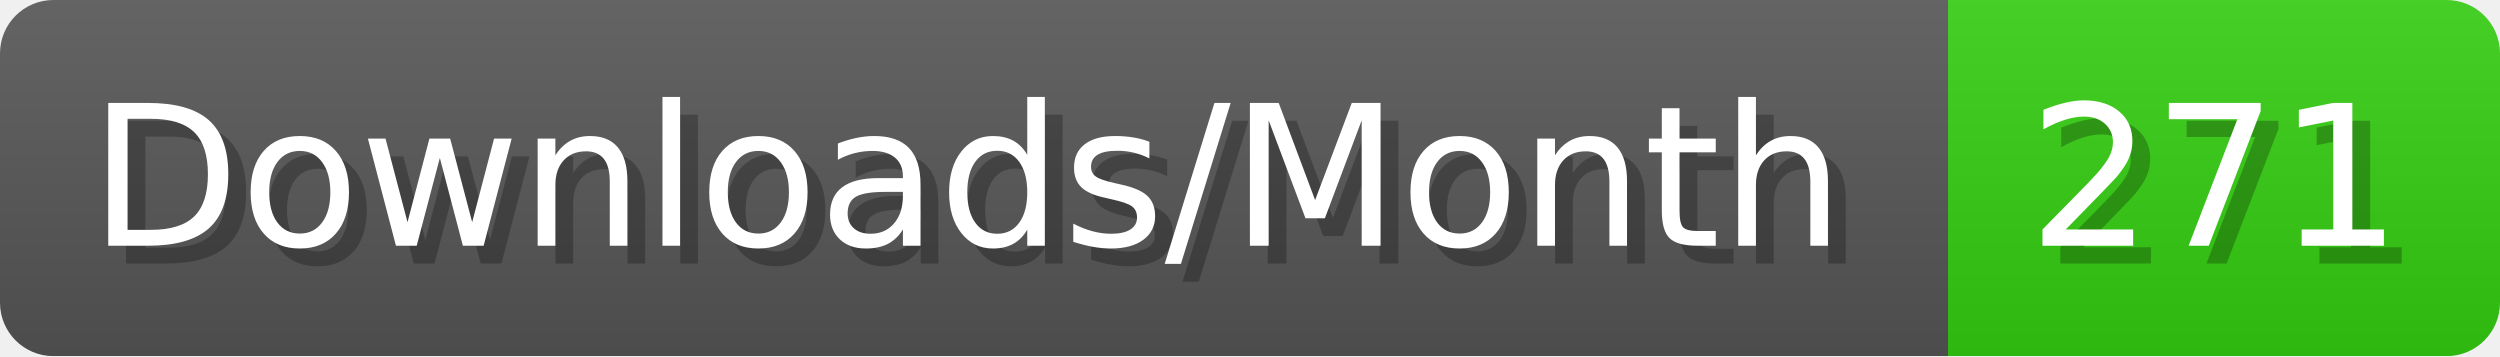
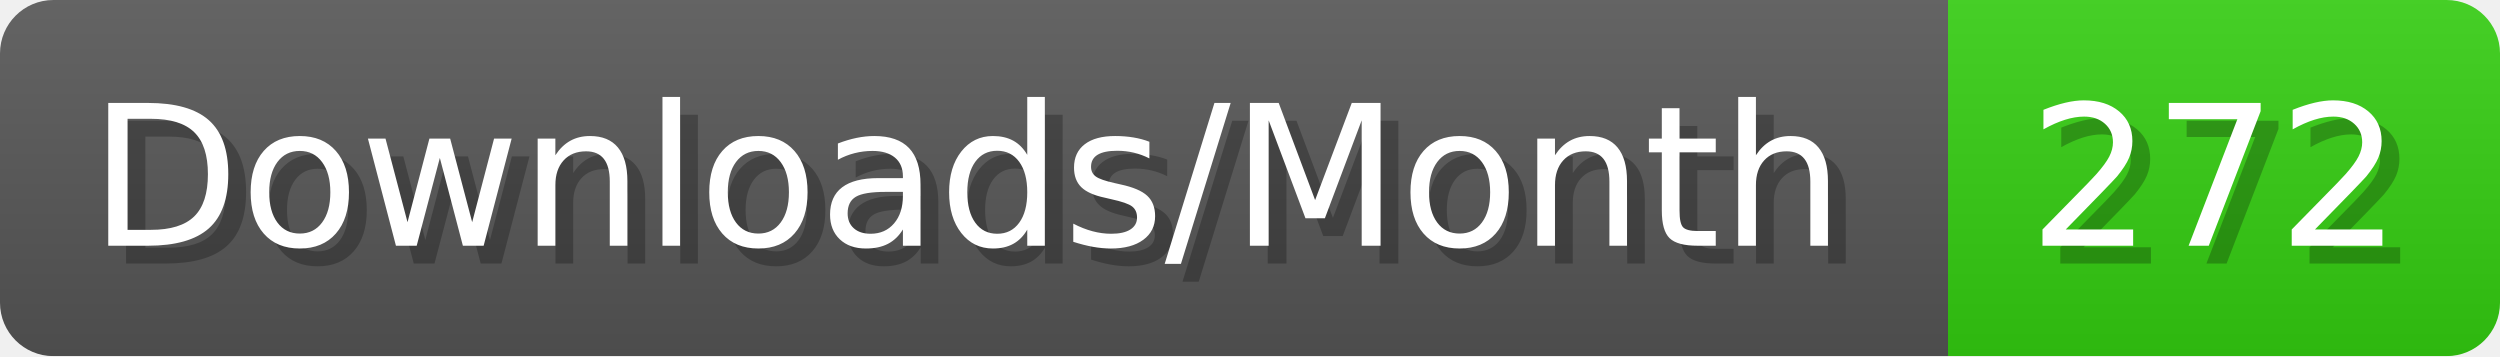
- <svg xmlns="http://www.w3.org/2000/svg" width="140.4" height="20" viewBox="0 0 1404 200" role="img" aria-label="Downloads/Month: 271">
+ <svg xmlns="http://www.w3.org/2000/svg" width="140.4" height="20" viewBox="0 0 1404 200" role="img" aria-label="Downloads/Month: 272">
  <linearGradient id="YlXUI" x2="0" y2="100%">
    <stop offset="0" stop-opacity=".1" stop-color="#EEE" />
    <stop offset="1" stop-opacity=".1" />
  </linearGradient>
  <mask id="JHhop">
    <rect width="1404" height="200" rx="30" fill="#FFF" />
  </mask>
  <g mask="url(#JHhop)">
    <rect width="1094" height="200" fill="#555" />
    <rect width="310" height="200" fill="#3C1" x="1094" />
    <rect width="1404" height="200" fill="url(#YlXUI)" />
  </g>
  <g aria-hidden="true" fill="#fff" text-anchor="start" font-family="Verdana,DejaVu Sans,sans-serif" font-size="110">
    <text x="60" y="148" textLength="994" fill="#000" opacity="0.25">Downloads/Month</text>
    <text x="50" y="138" textLength="994">Downloads/Month</text>
-     <text x="1149" y="148" textLength="210" fill="#000" opacity="0.25">271</text>
-     <text x="1139" y="138" textLength="210">271</text>
+     <text x="1149" y="148" textLength="210" fill="#000" opacity="0.25">272</text>
+     <text x="1139" y="138" textLength="210">272</text>
  </g>
</svg>
